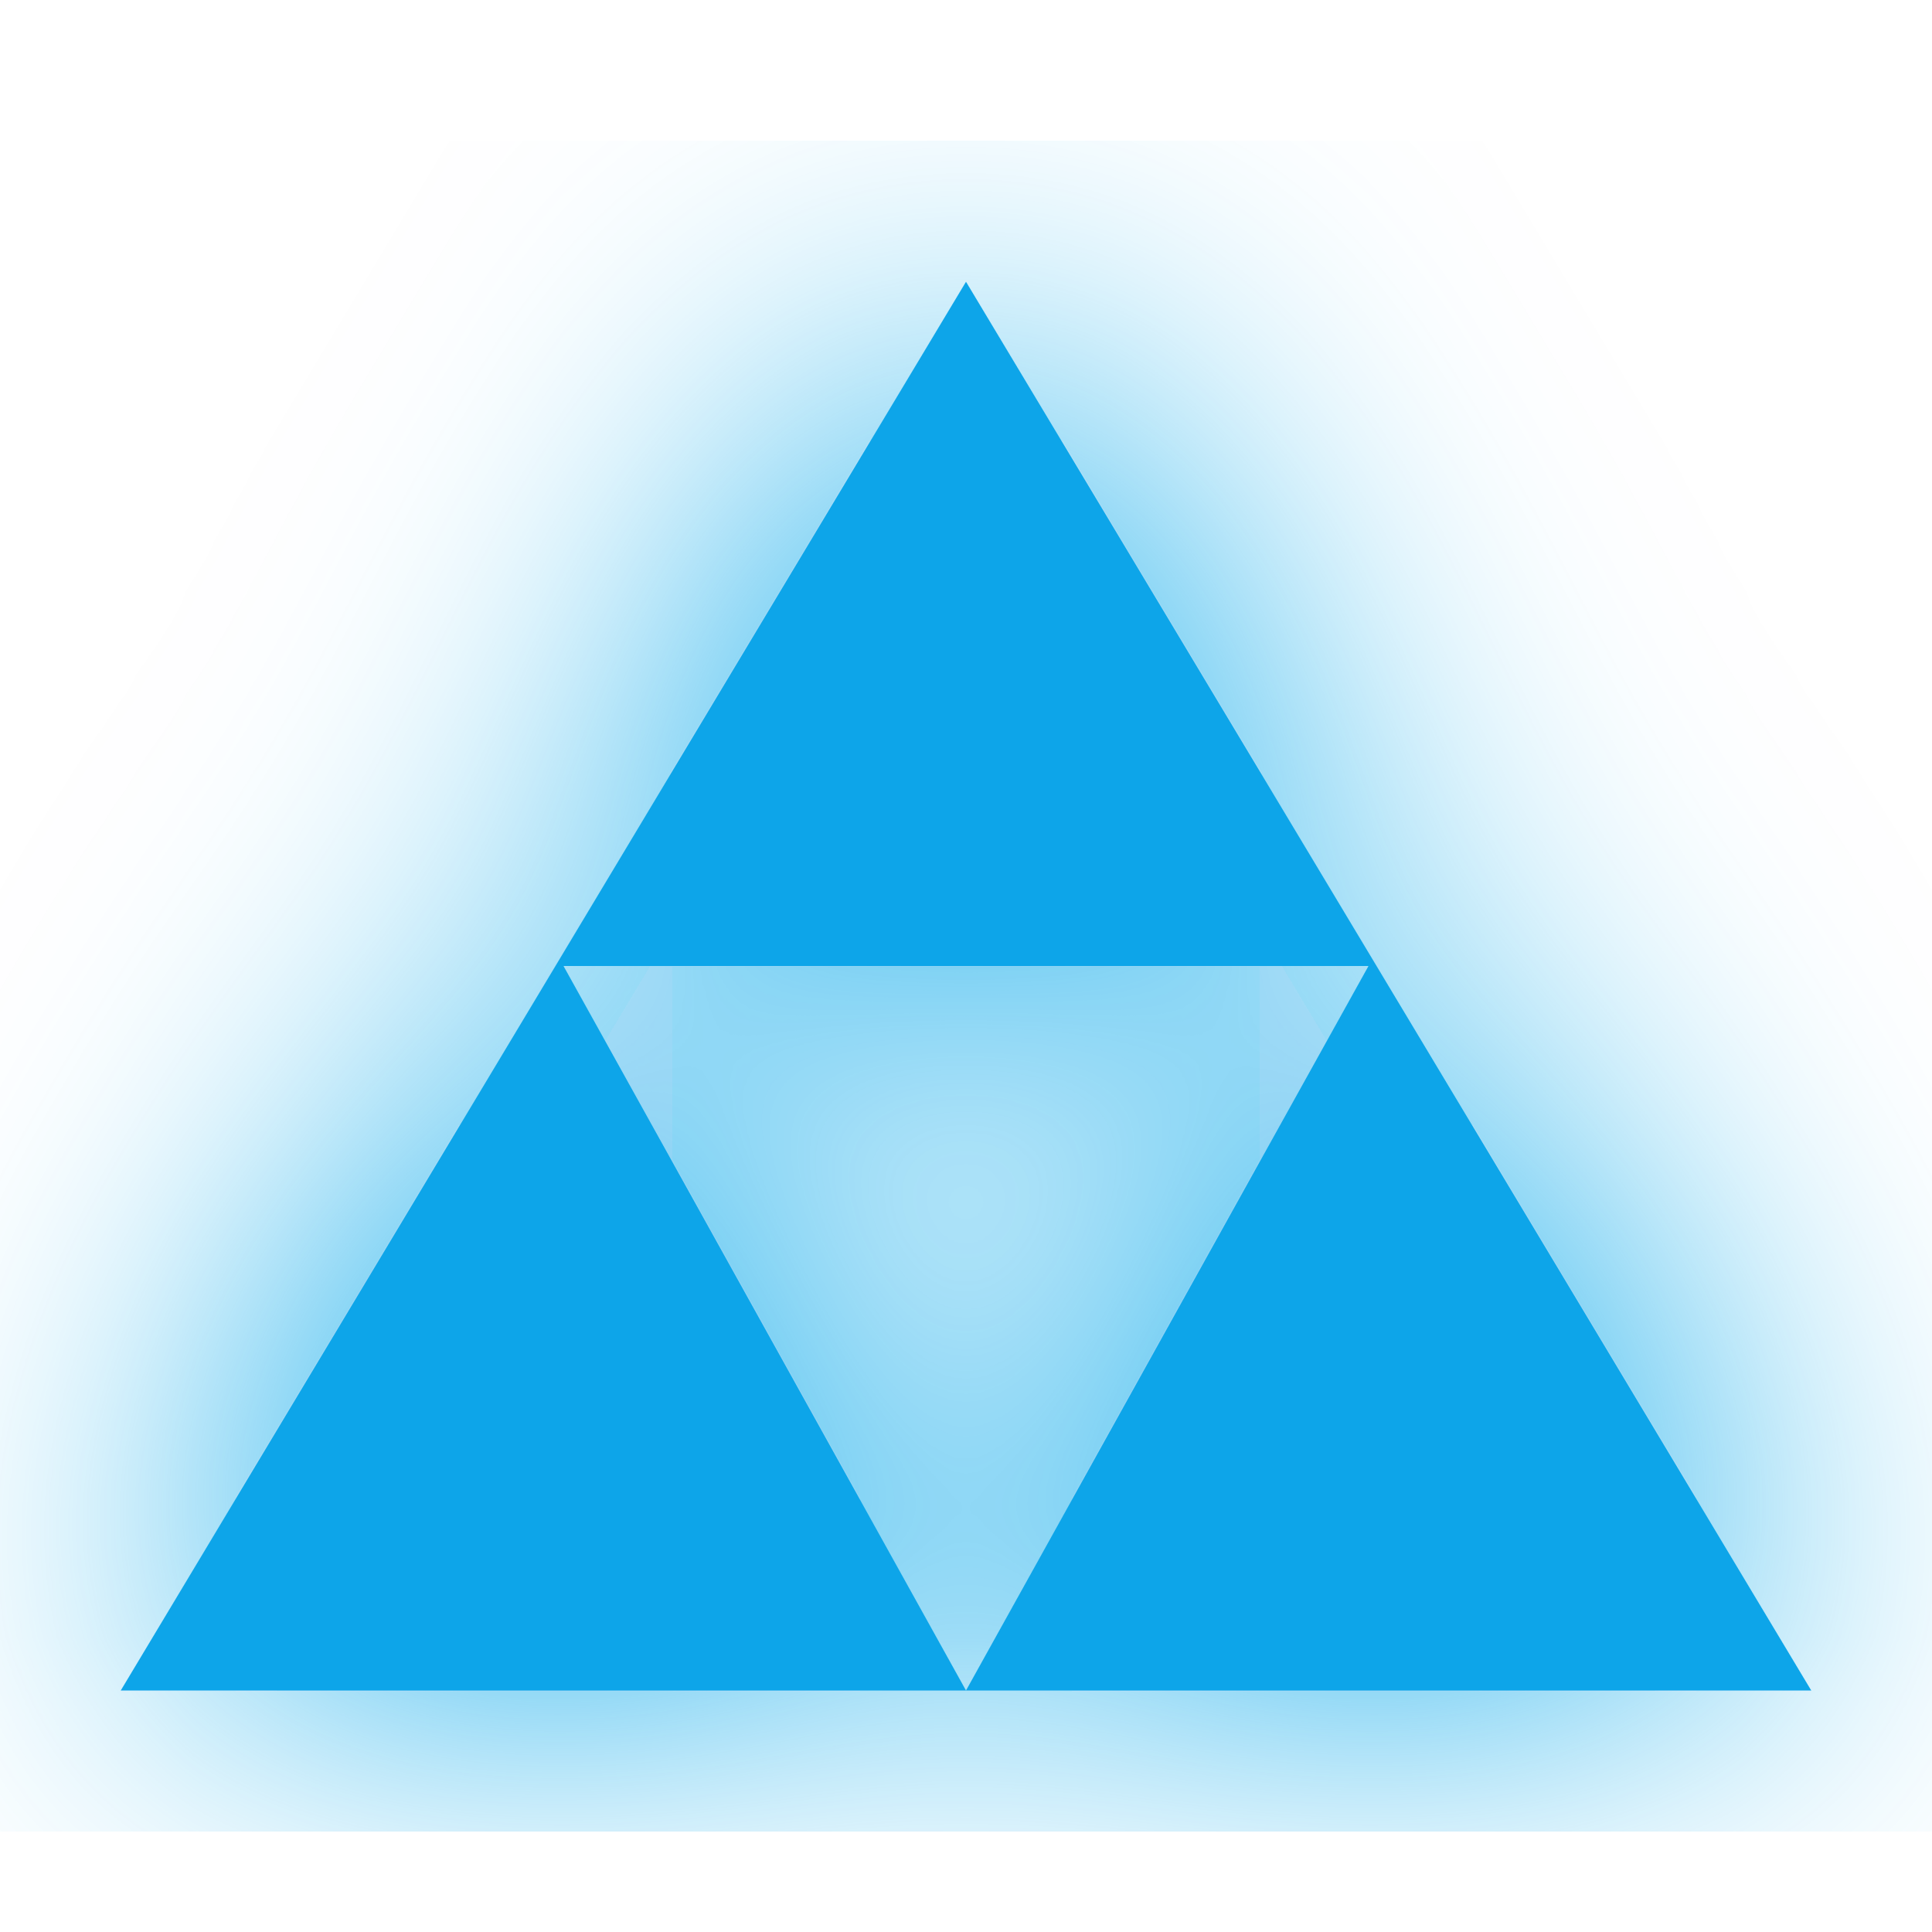
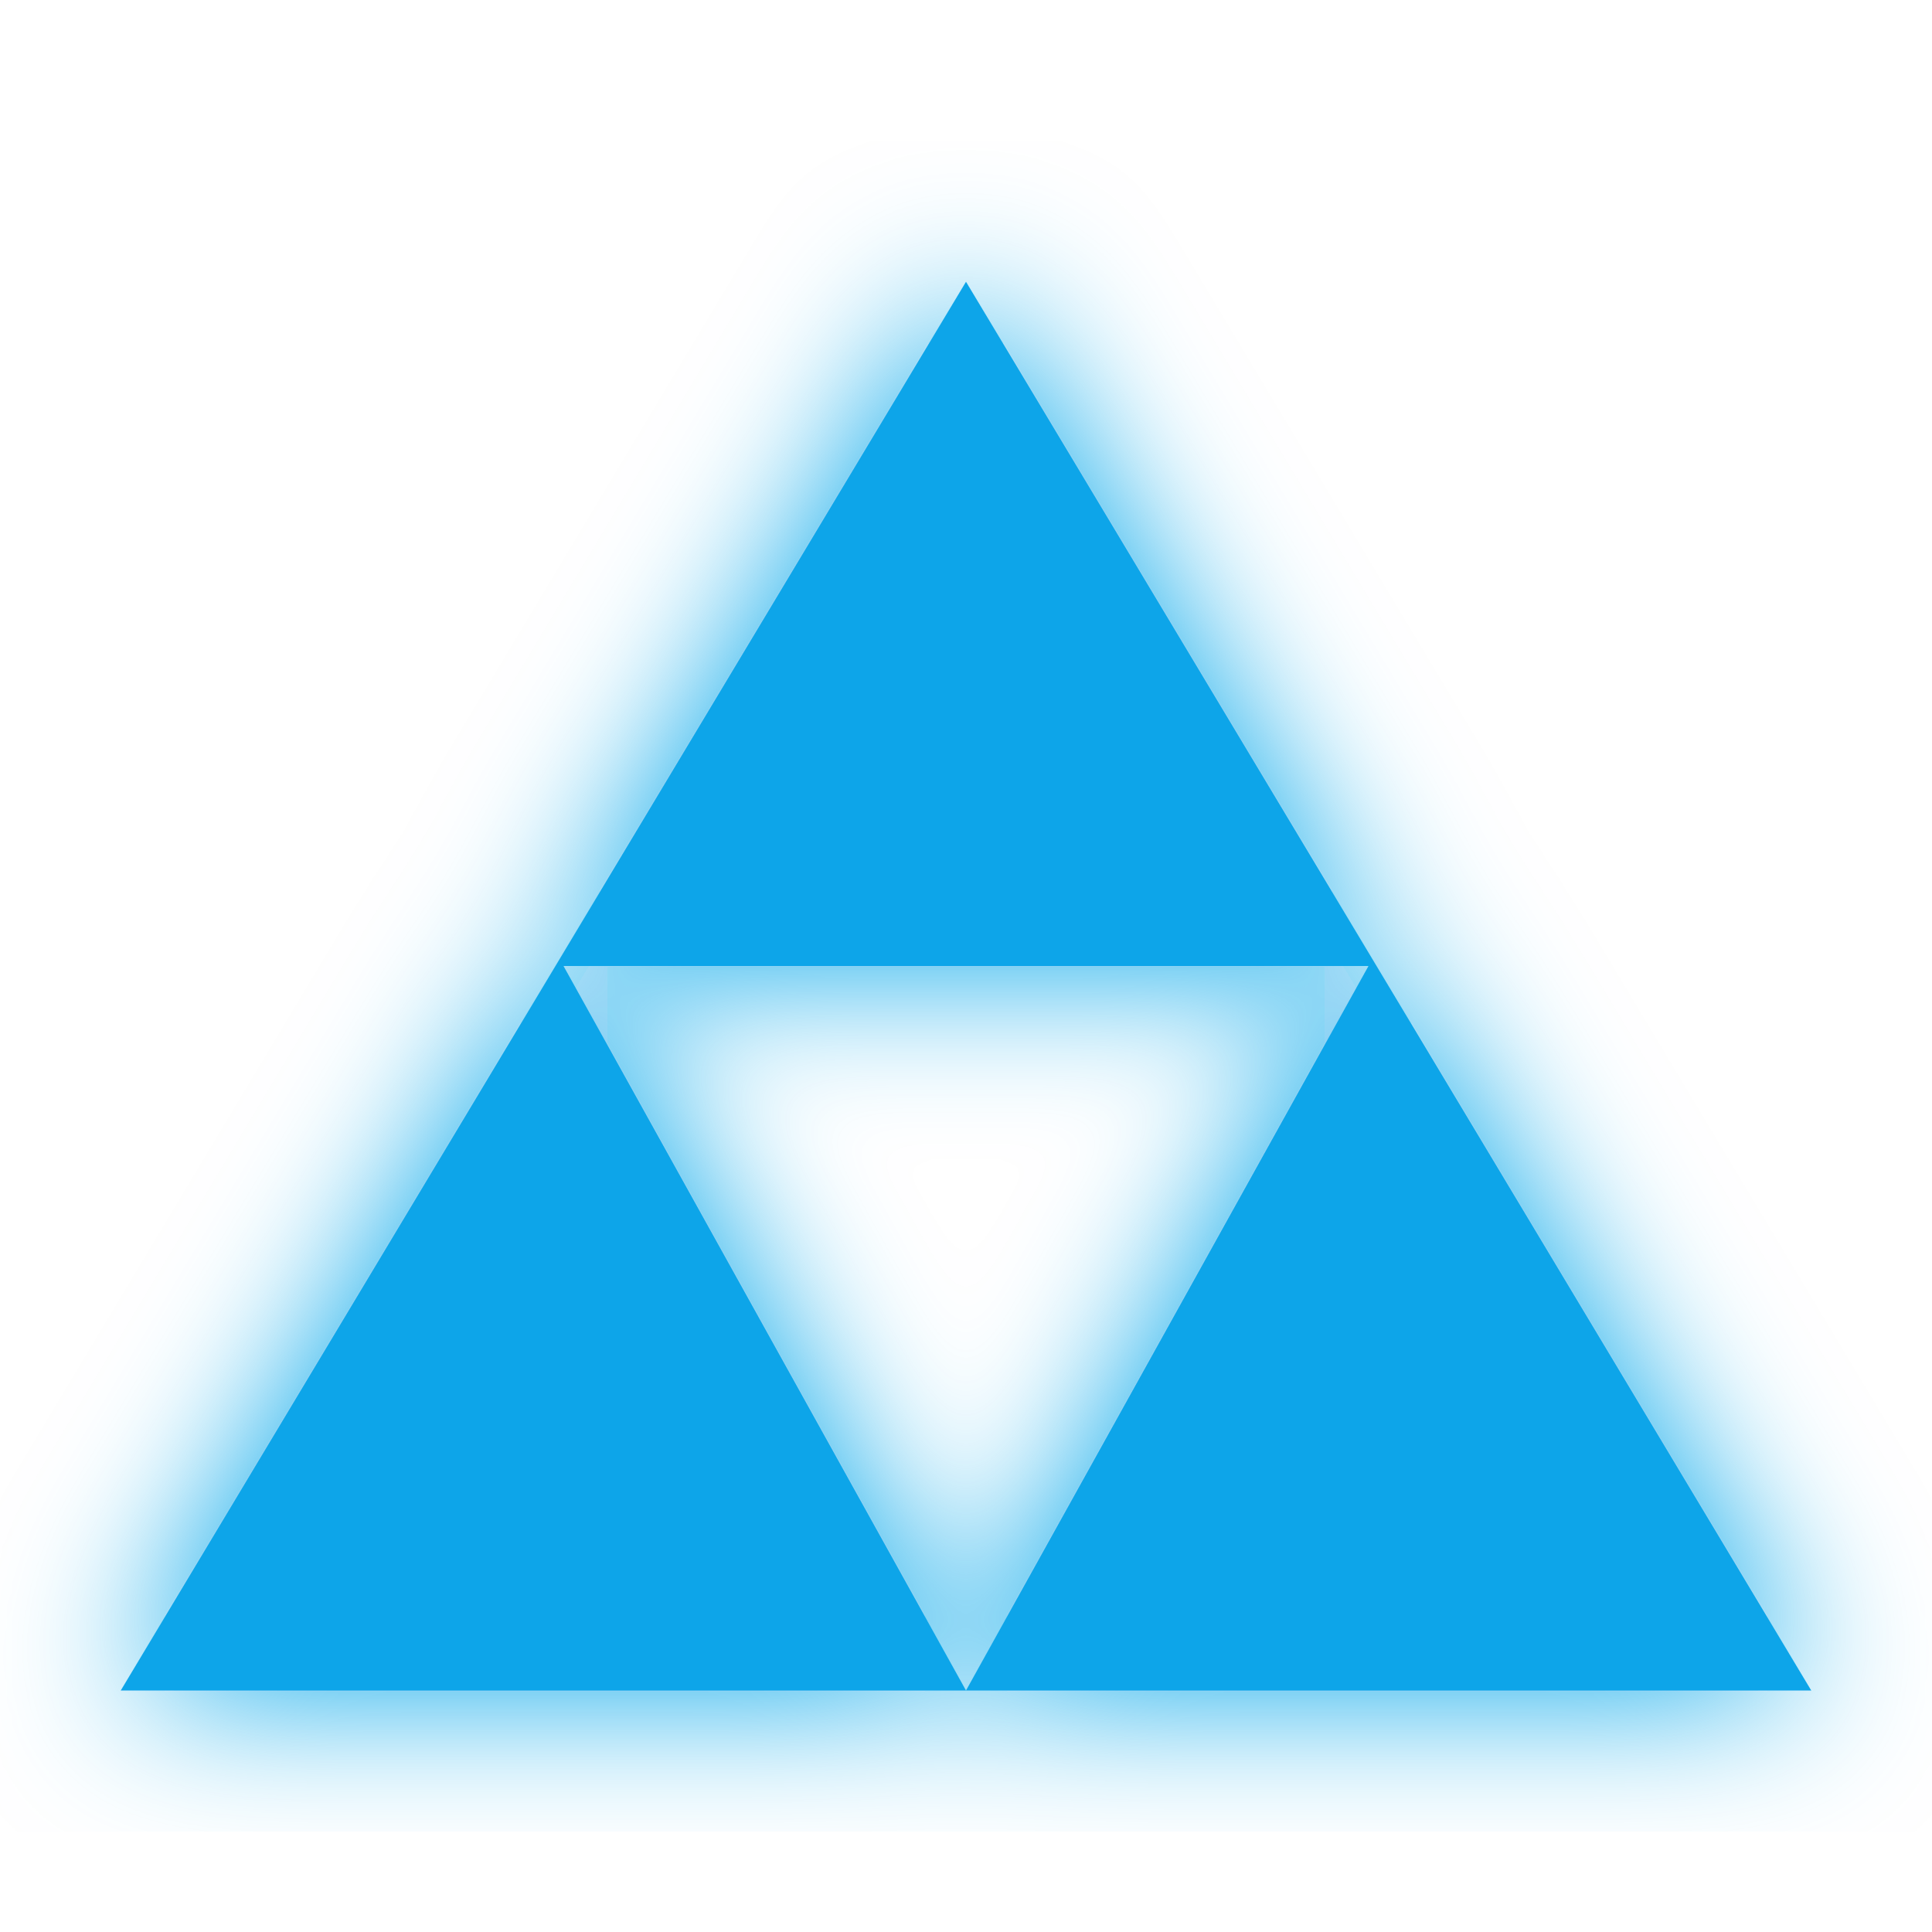
<svg xmlns="http://www.w3.org/2000/svg" id="Layer_1" version="1.1" viewBox="0 0 24 24">
  <defs>
    <style>
      .st0 {
        fill: rgb(14,165,233);
      }
    </style>
    <filter id="glow">
-       <feGaussianBlur stdDeviation="3" result="coloredBlur" />
+       <feGaussianBlur stdDeviation="1" result="coloredBlur" />
      <feMerge>
        <feMergeNode in="coloredBlur" />
        <feMergeNode in="SourceGraphic" />
      </feMerge>
    </filter>
  </defs>
  <path class="st0" filter="url(#glow)" d="M1.5,21L12,3.5l10.5,17.5H1.5M12,21l5-9H7l5,9Z" />
</svg>
